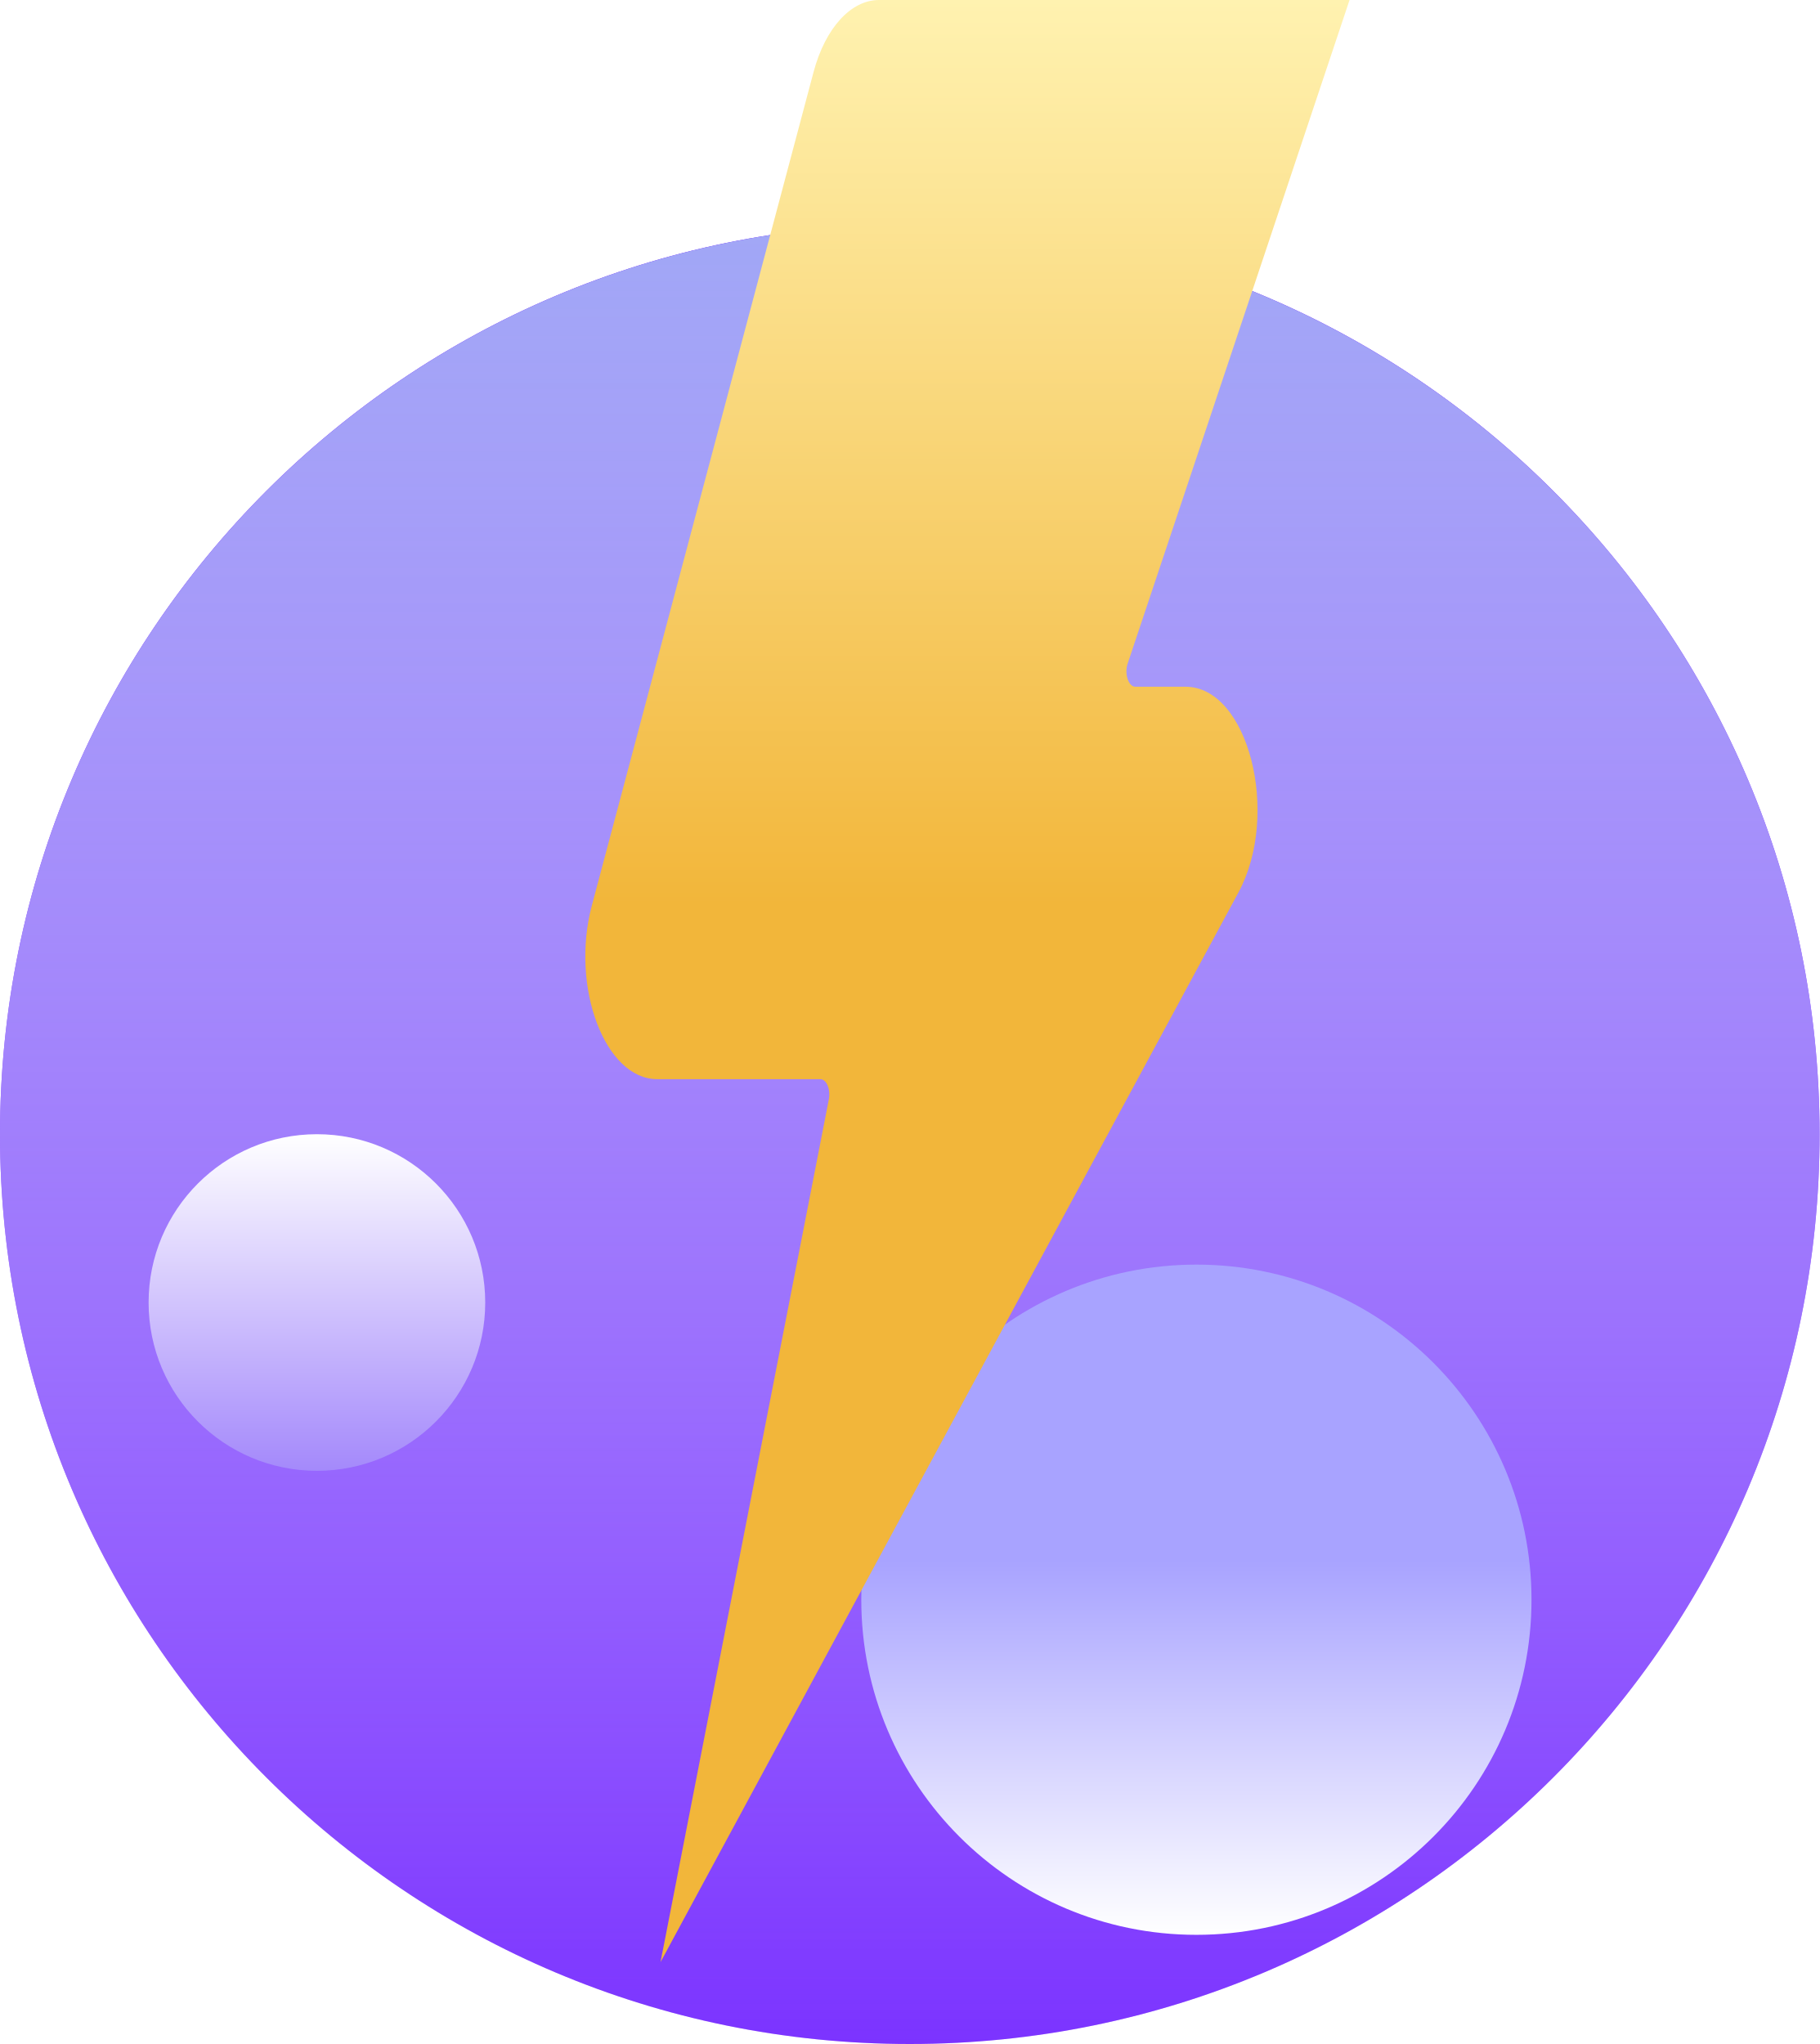
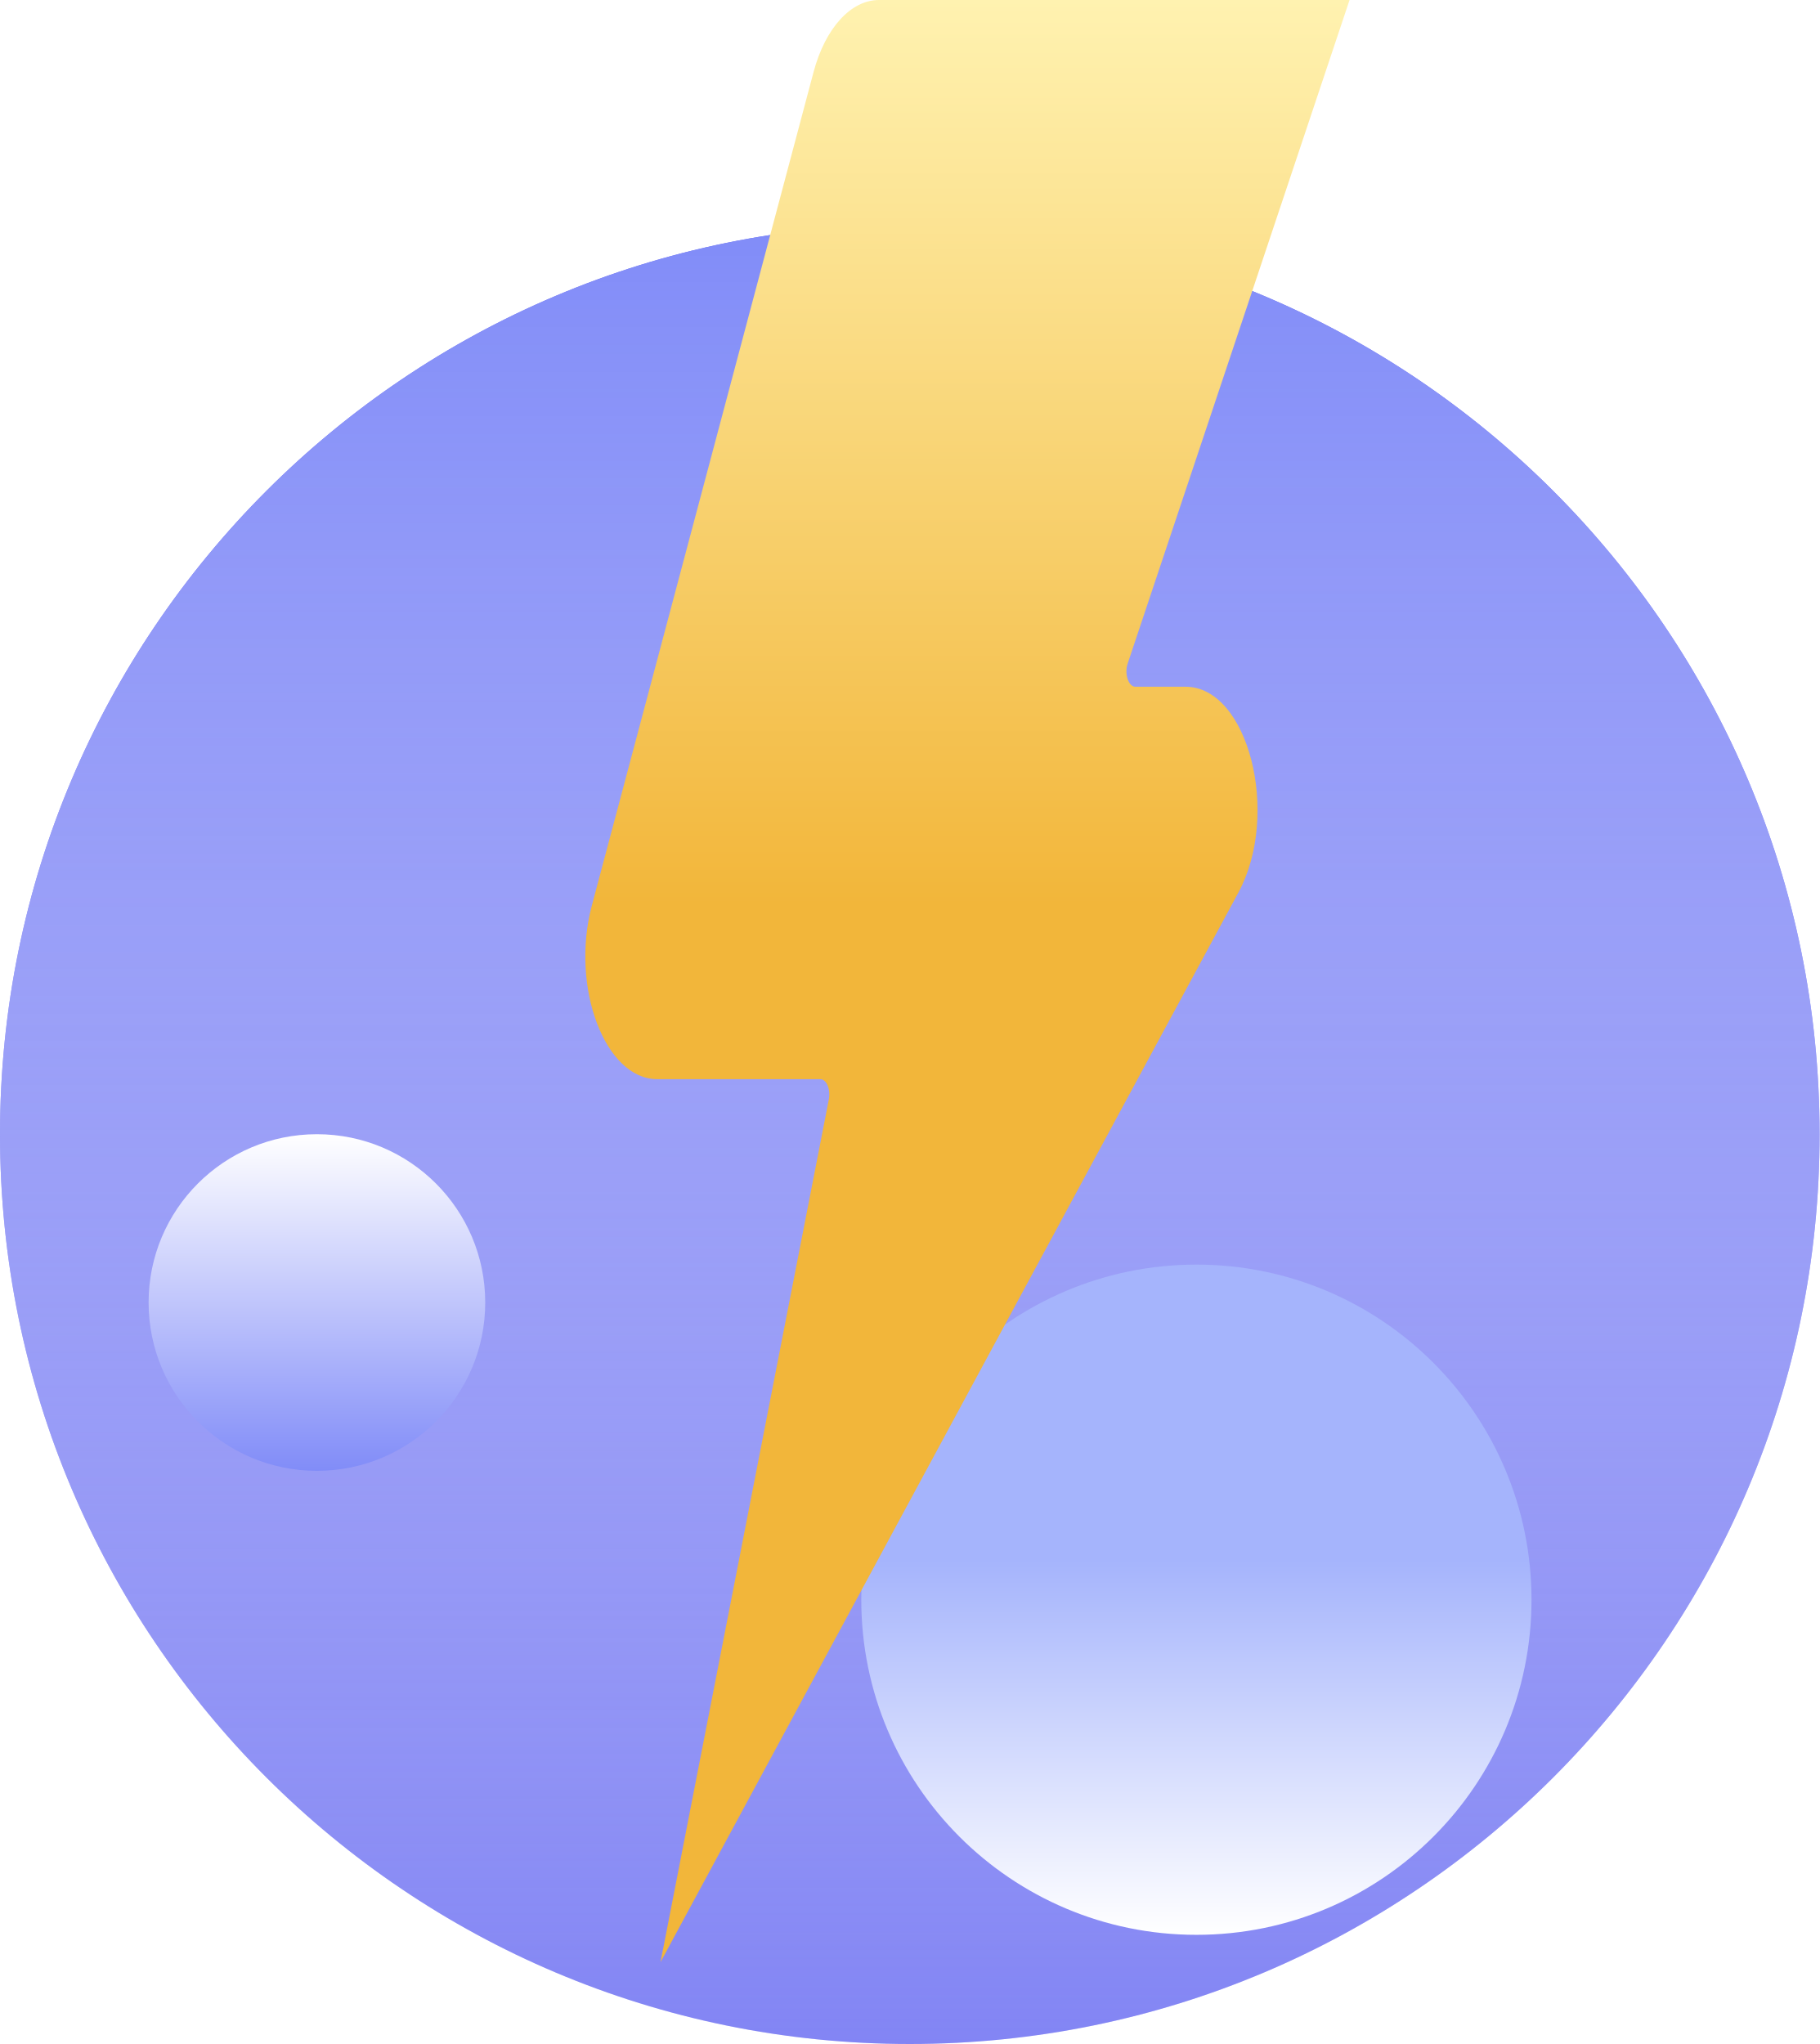
<svg xmlns="http://www.w3.org/2000/svg" width="600" height="674" viewBox="0 0 600 674" fill="none">
  <defs>
    <linearGradient id="gradient_1" gradientUnits="userSpaceOnUse" x1="300" y1="0" x2="300" y2="600">
-       <stop offset="0" stop-color="#A1A7F6" />
+       <stop offset="0" stop-color="#818cf8" />
      <stop offset="1" stop-color="#FFFFFF" stop-opacity="0.2" />
    </linearGradient>
    <linearGradient id="gradient_2" gradientUnits="userSpaceOnUse" x1="110.5" y1="0" x2="110.5" y2="221">
-       <stop offset="0.441" stop-color="#A8A3FF" />
+       <stop offset="0.441" stop-color="#a5b4fc" />
      <stop offset="1" stop-color="#FFFFFF" />
    </linearGradient>
    <linearGradient id="gradient_3" gradientUnits="userSpaceOnUse" x1="55.5" y1="0" x2="55.5" y2="111">
      <stop offset="0" stop-color="#FFFFFF" />
-       <stop offset="1" stop-color="#A489FB" />
+       <stop offset="1" stop-color="#818cf8" />
    </linearGradient>
    <linearGradient id="gradient_5" gradientUnits="userSpaceOnUse" x1="126" y1="0" x2="126" y2="647">
      <stop offset="0" stop-color="#FFF2B0" />
      <stop offset="0.461" stop-color="#F2B63A" />
    </linearGradient>
  </defs>
  <g>
    <g>
      <g transform="translate(0 74)">
-         <path d="M300 0C465.708 0 600 134.292 600 300C600 300 600 300 600 300C600 465.708 465.708 600 300 600C300 600 300 600 300 600C134.292 600 0 465.708 0 300C0 300 0 300 0 300C0 134.292 134.292 0 300 0Z" fill="#5A00FF" fill-rule="evenodd" />
+         <path d="M300 0C465.708 0 600 134.292 600 300C600 300 600 300 600 300C600 465.708 465.708 600 300 600C300 600 300 600 300 600C134.292 600 0 465.708 0 300C0 300 0 300 0 300C0 134.292 134.292 0 300 0Z" fill="#6366f1" fill-rule="evenodd" />
        <path d="M300 0C465.708 0 600 134.292 600 300C600 300 600 300 600 300C600 465.708 465.708 600 300 600C300 600 300 600 300 600C134.292 600 0 465.708 0 300C0 300 0 300 0 300C0 134.292 134.292 0 300 0Z" fill="url(#gradient_1)" fill-rule="evenodd" />
      </g>
      <path d="M0 110.5C0 49.472 49.472 0 110.5 0C171.527 0 221 49.472 221 110.5C221 171.527 171.527 221 110.5 221C49.472 221 0 171.527 0 110.5Z" fill="url(#gradient_2)" fill-rule="evenodd" transform="translate(284 417)" />
      <path d="M0 55.5C0 24.848 24.848 0 55.5 0C86.152 0 111 24.848 111 55.5C111 86.152 86.152 111 55.5 111C24.848 111 0 86.152 0 55.5Z" fill="url(#gradient_3)" fill-rule="evenodd" transform="translate(49 374)" />
      <path d="M0 182.5C0 81.708 81.708 0 182.5 0C283.292 0 365 81.708 365 182.5C365 283.292 283.292 365 182.5 365C81.708 365 0 283.292 0 182.5Z" fill="url(#gradient_4)" fill-rule="evenodd" transform="translate(179 108)" />
      <path d="M215.354 294.309L24.804 647C24.804 647 80.309 362.484 80.309 362.484C80.938 359.199 79.532 355.85 77.499 355.85C77.499 355.85 23.695 355.85 23.695 355.85C6.5 355.85 -4.963 325.459 2.137 298.669C2.137 298.669 75.28 23.694 75.28 23.694C79.126 9.288 87.557 0 96.838 0C96.838 0 252 0 252 0C252 0 178.82 218.868 178.82 218.868C177.71 222.217 179.115 226.45 181.371 226.45C181.371 226.45 197.938 226.45 197.938 226.45C218.571 226.45 229.332 268.404 215.354 294.309C215.354 294.309 215.354 294.309 215.354 294.309Z" fill="url(#gradient_5)" transform="translate(193 0)" />
    </g>
    <rect width="432" height="432" transform="translate(84 107)" />
  </g>
</svg>
